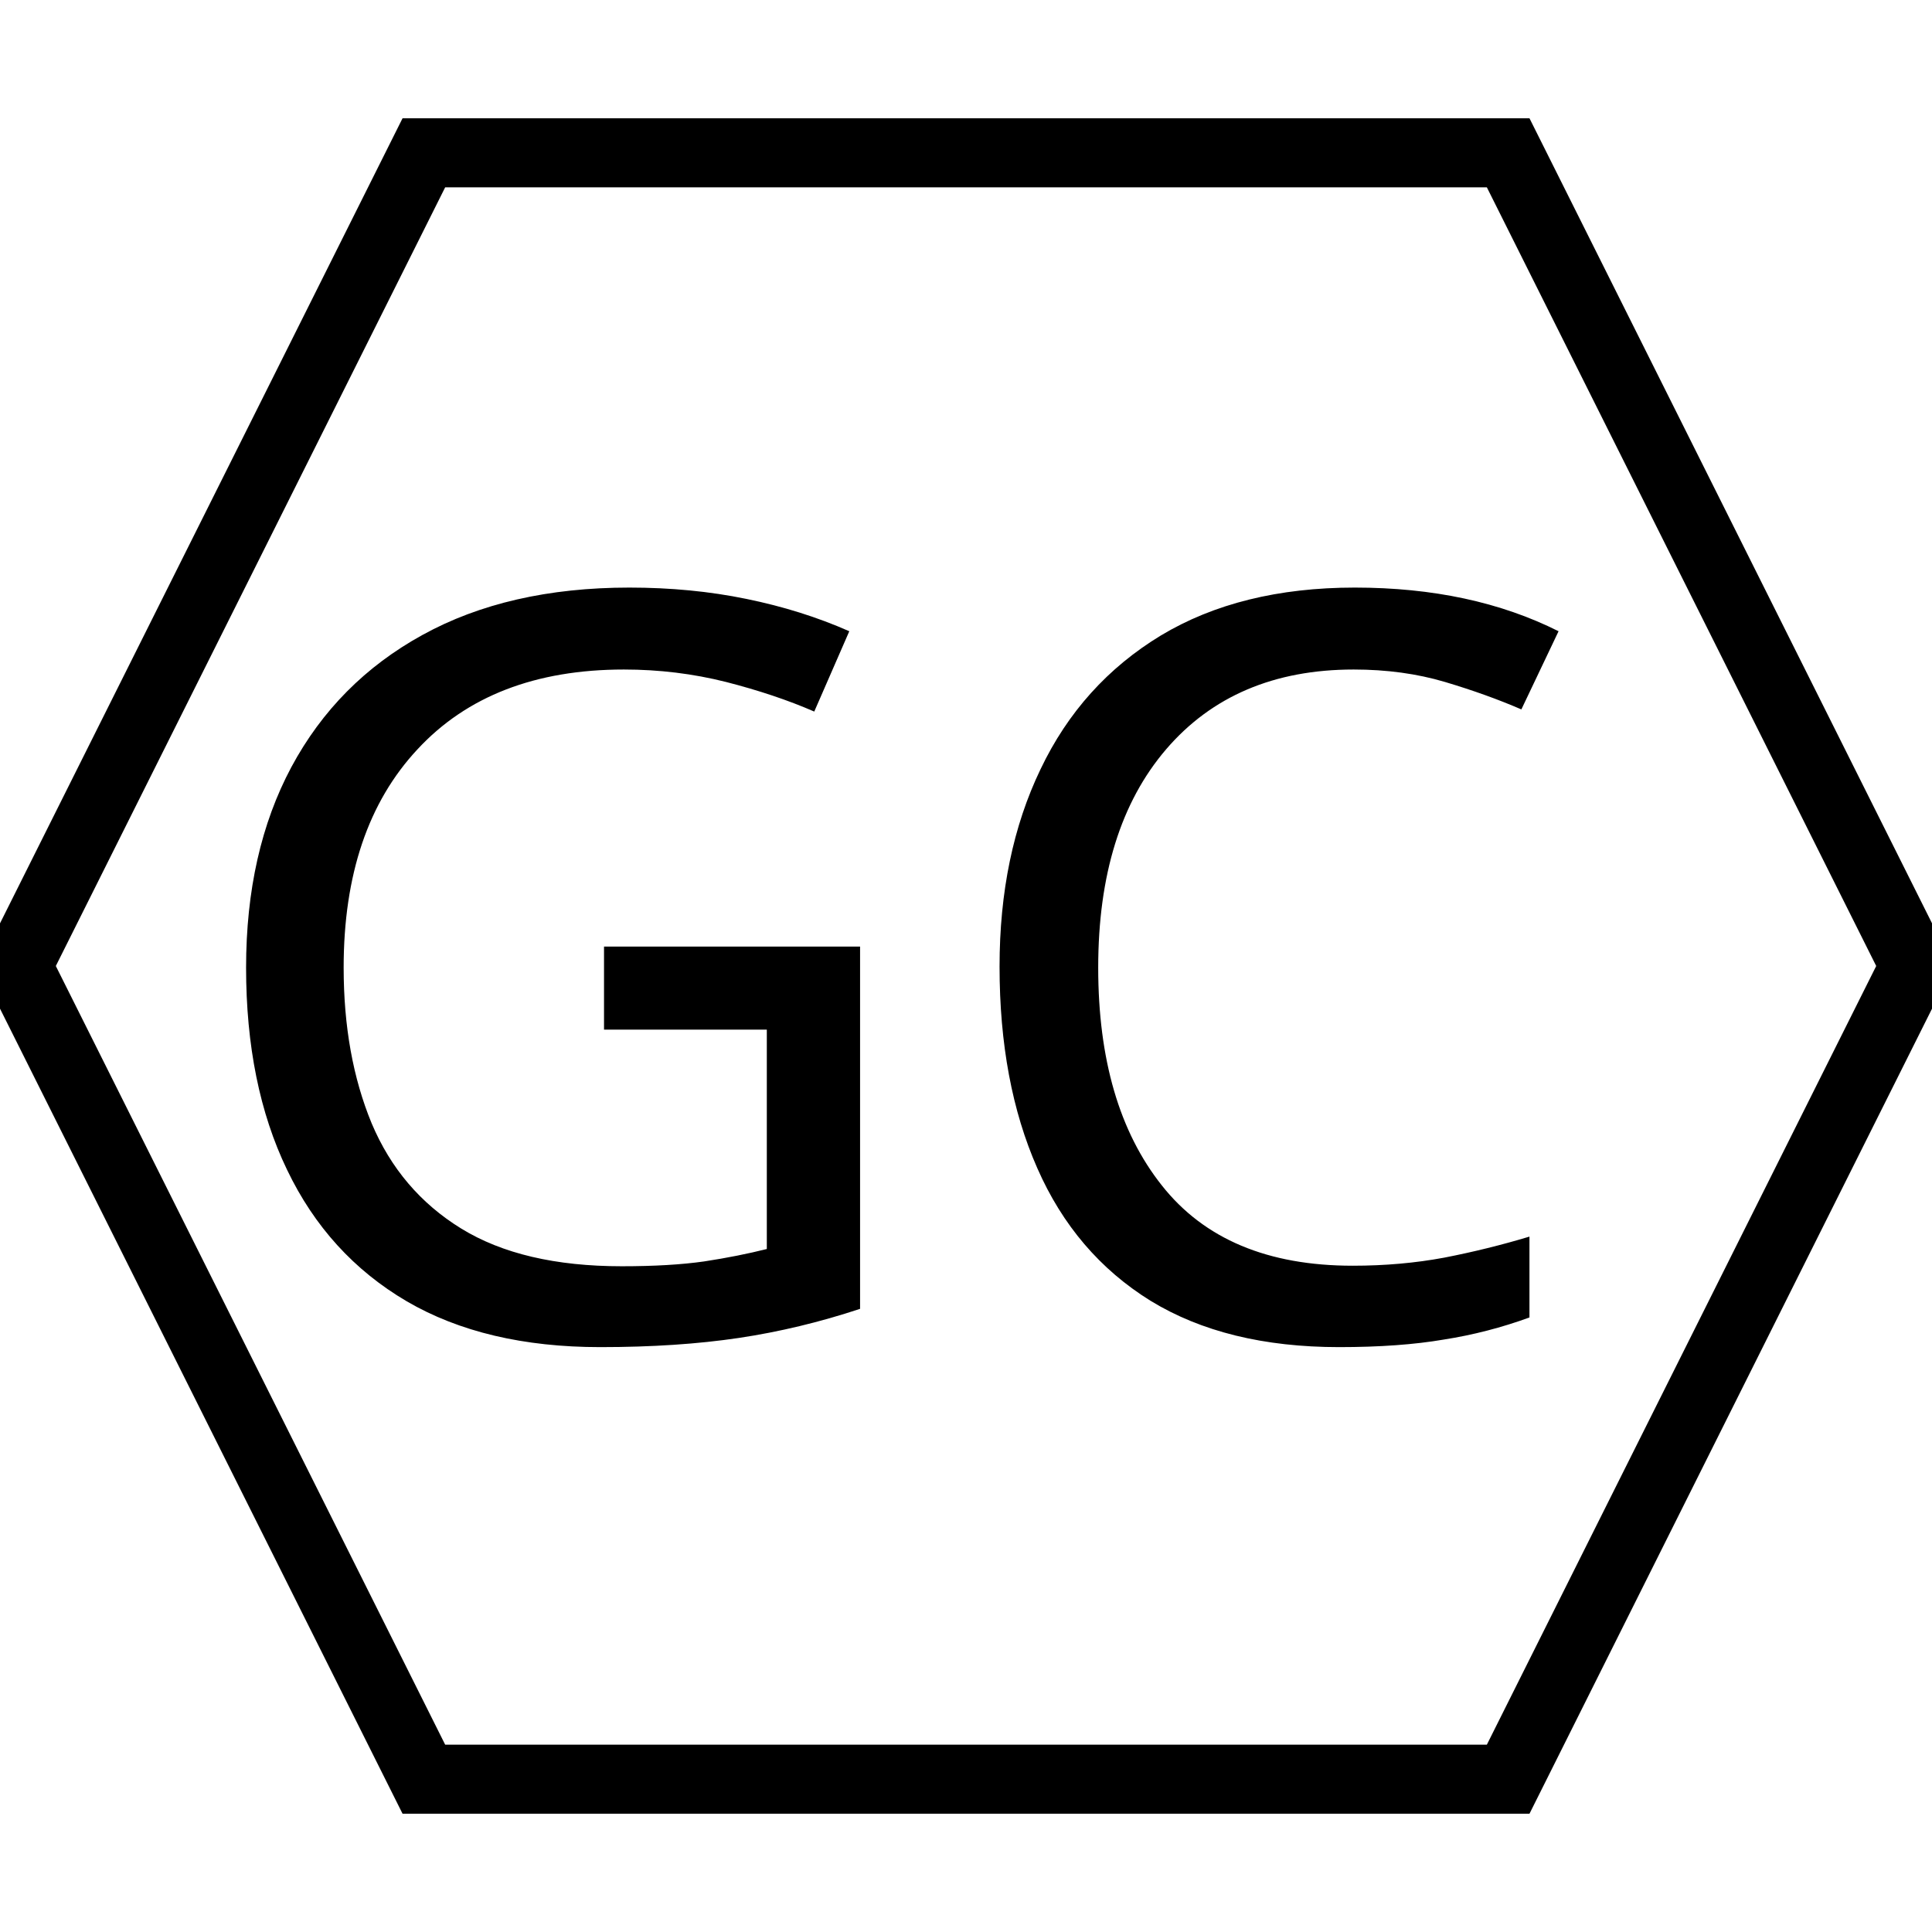
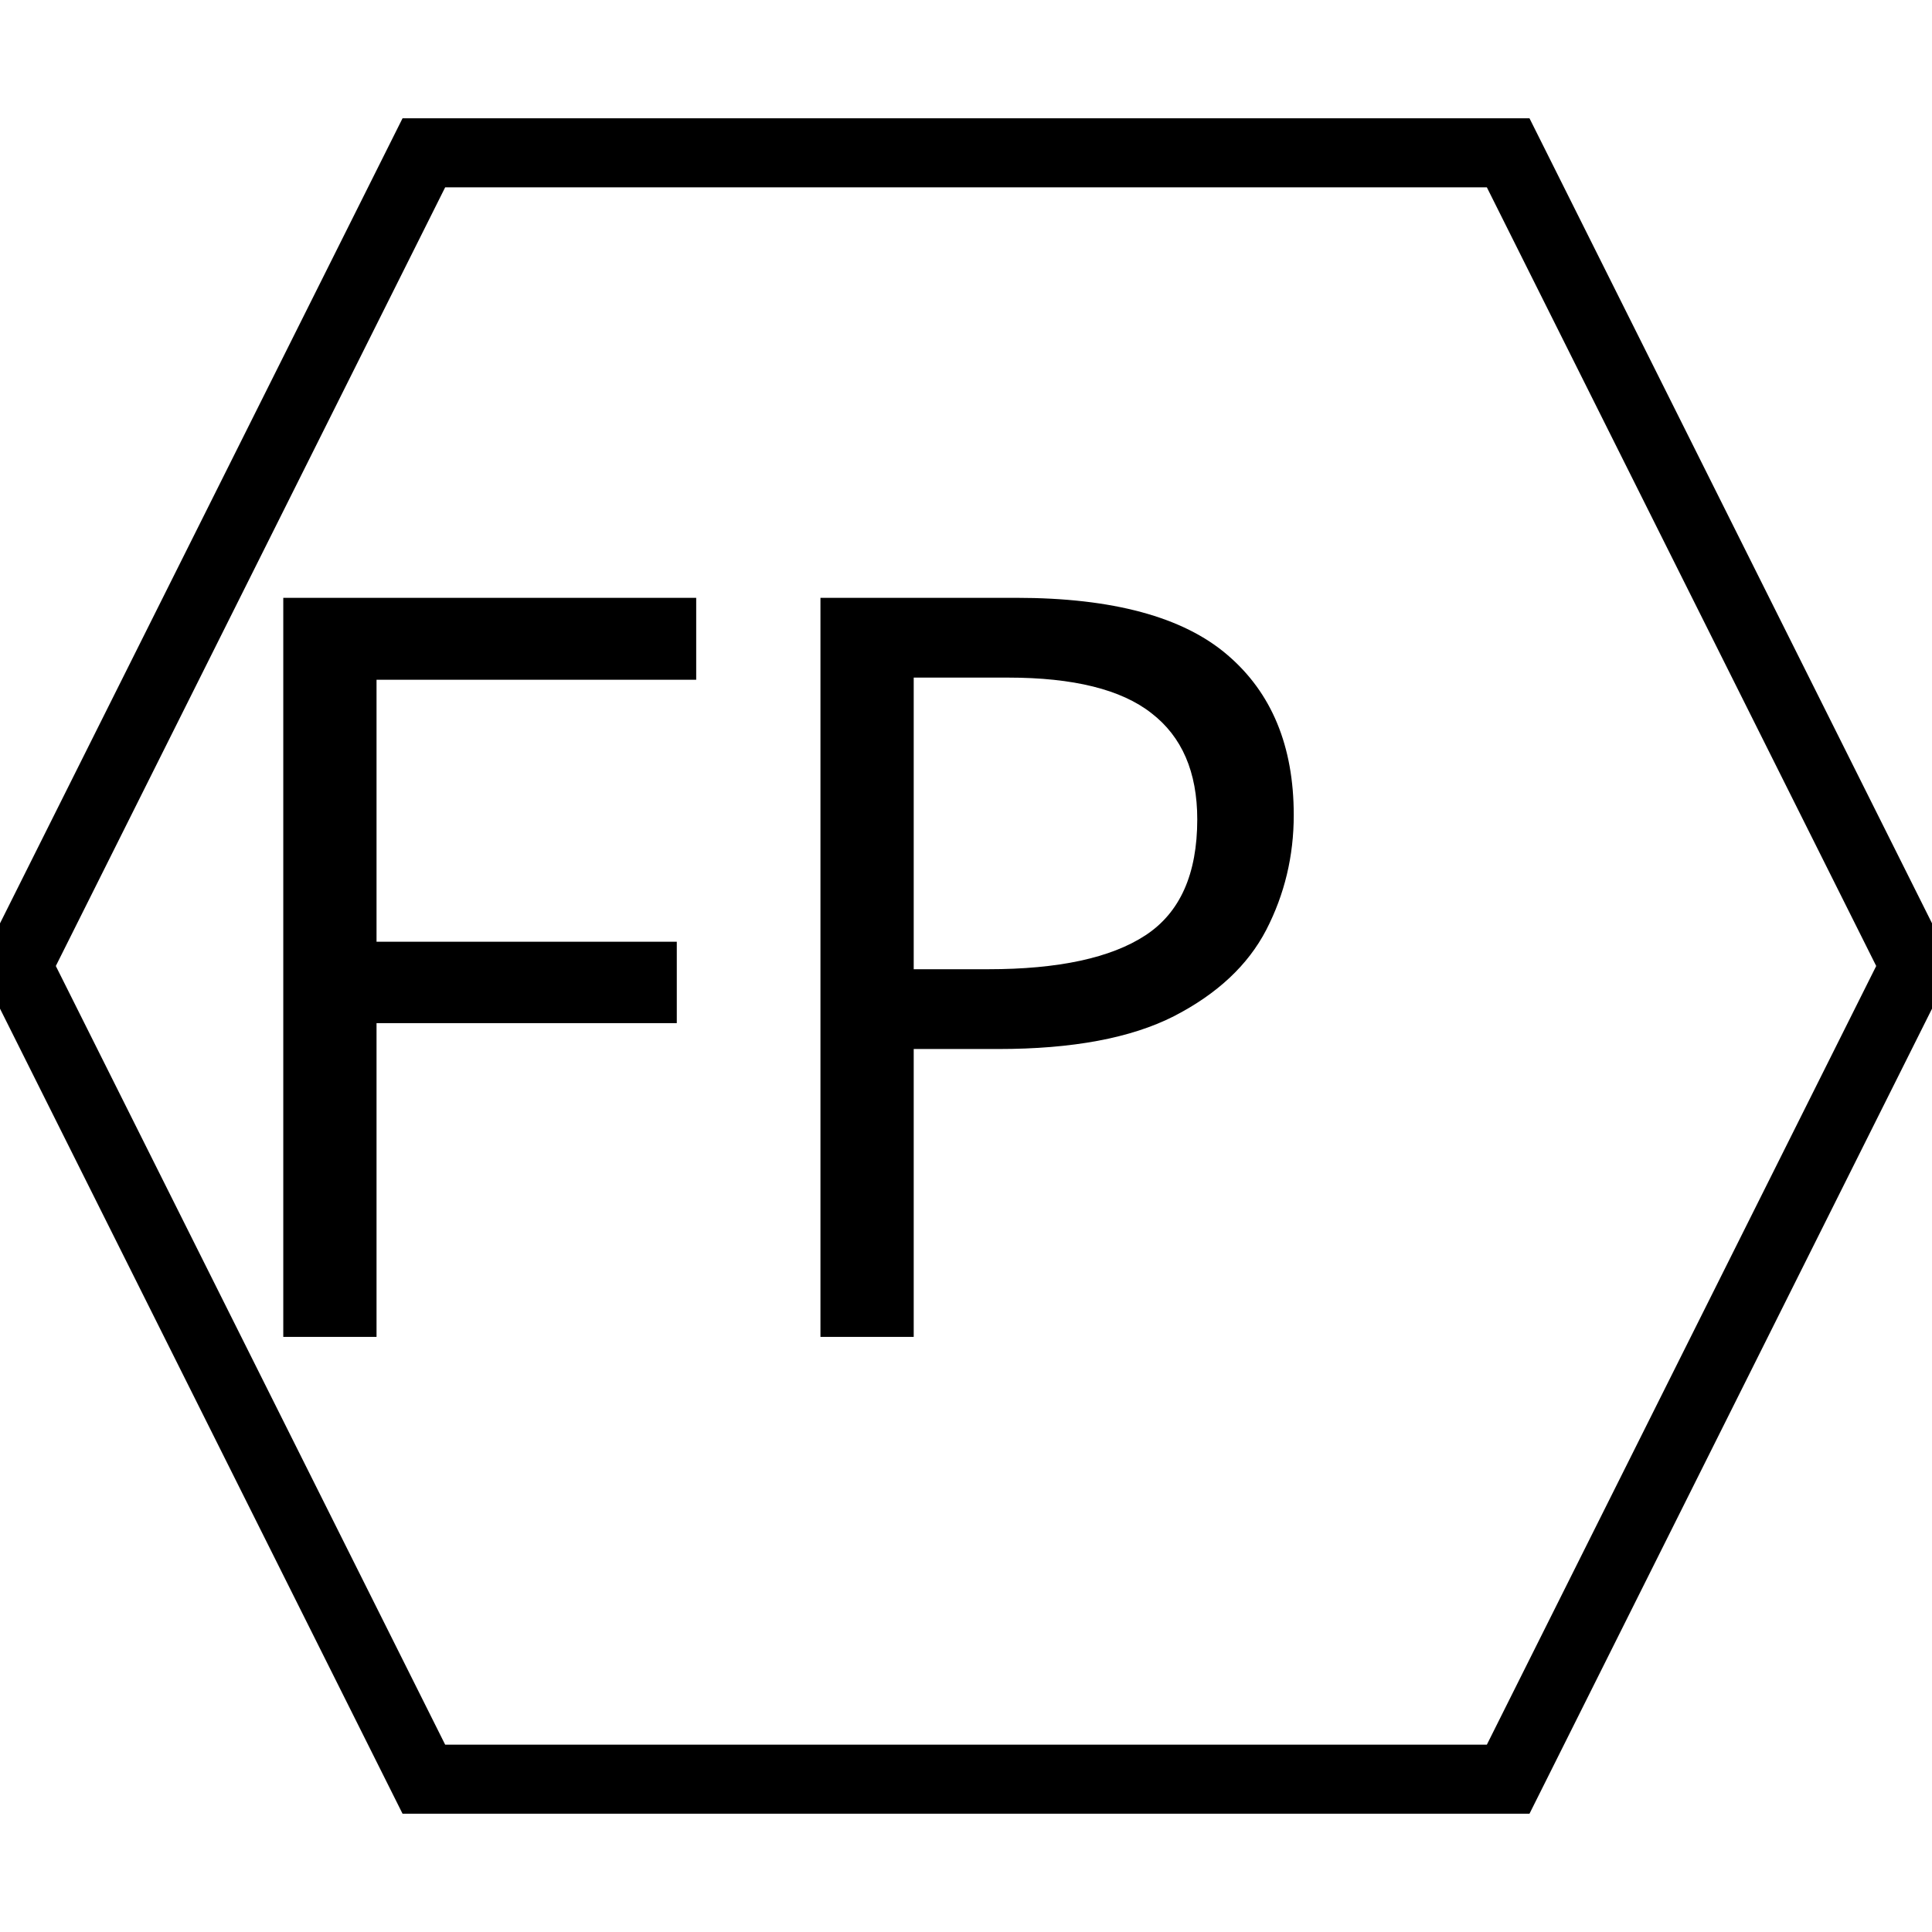
<svg xmlns="http://www.w3.org/2000/svg" width="56" height="56">
  <g>
    <rect fill="#fff" id="canvas_background" height="58" width="58" y="-1" x="-1" />
    <g display="none" overflow="visible" y="0" x="0" height="100%" width="100%" id="canvasGrid">
      <rect fill="url(#gridpattern)" stroke-width="0" y="0" x="0" height="100%" width="100%" />
    </g>
  </g>
  <g>
    <path stroke="#000" id="svg_2" d="m0.5,28l11.786,-23.571l31.429,0l11.786,23.571l-11.786,23.571l-31.429,0l-11.786,-23.571z" stroke-width="2" fill="#fff" />
-     <text font-style="normal" font-weight="normal" xml:space="preserve" text-anchor="start" font-family="'Montserrat Black'" font-size="30" id="svg_1" y="38.75" x="5.305" stroke-width="0" stroke="#000" fill="#000000">GC</text>
+     <text font-style="normal" font-weight="normal" xml:space="preserve" text-anchor="start" font-family="'Montserrat Black'" font-size="30" id="svg_1" y="38.75" x="5.305" stroke-width="0" stroke="#000" fill="#000000">FP</text>
  </g>
</svg>
